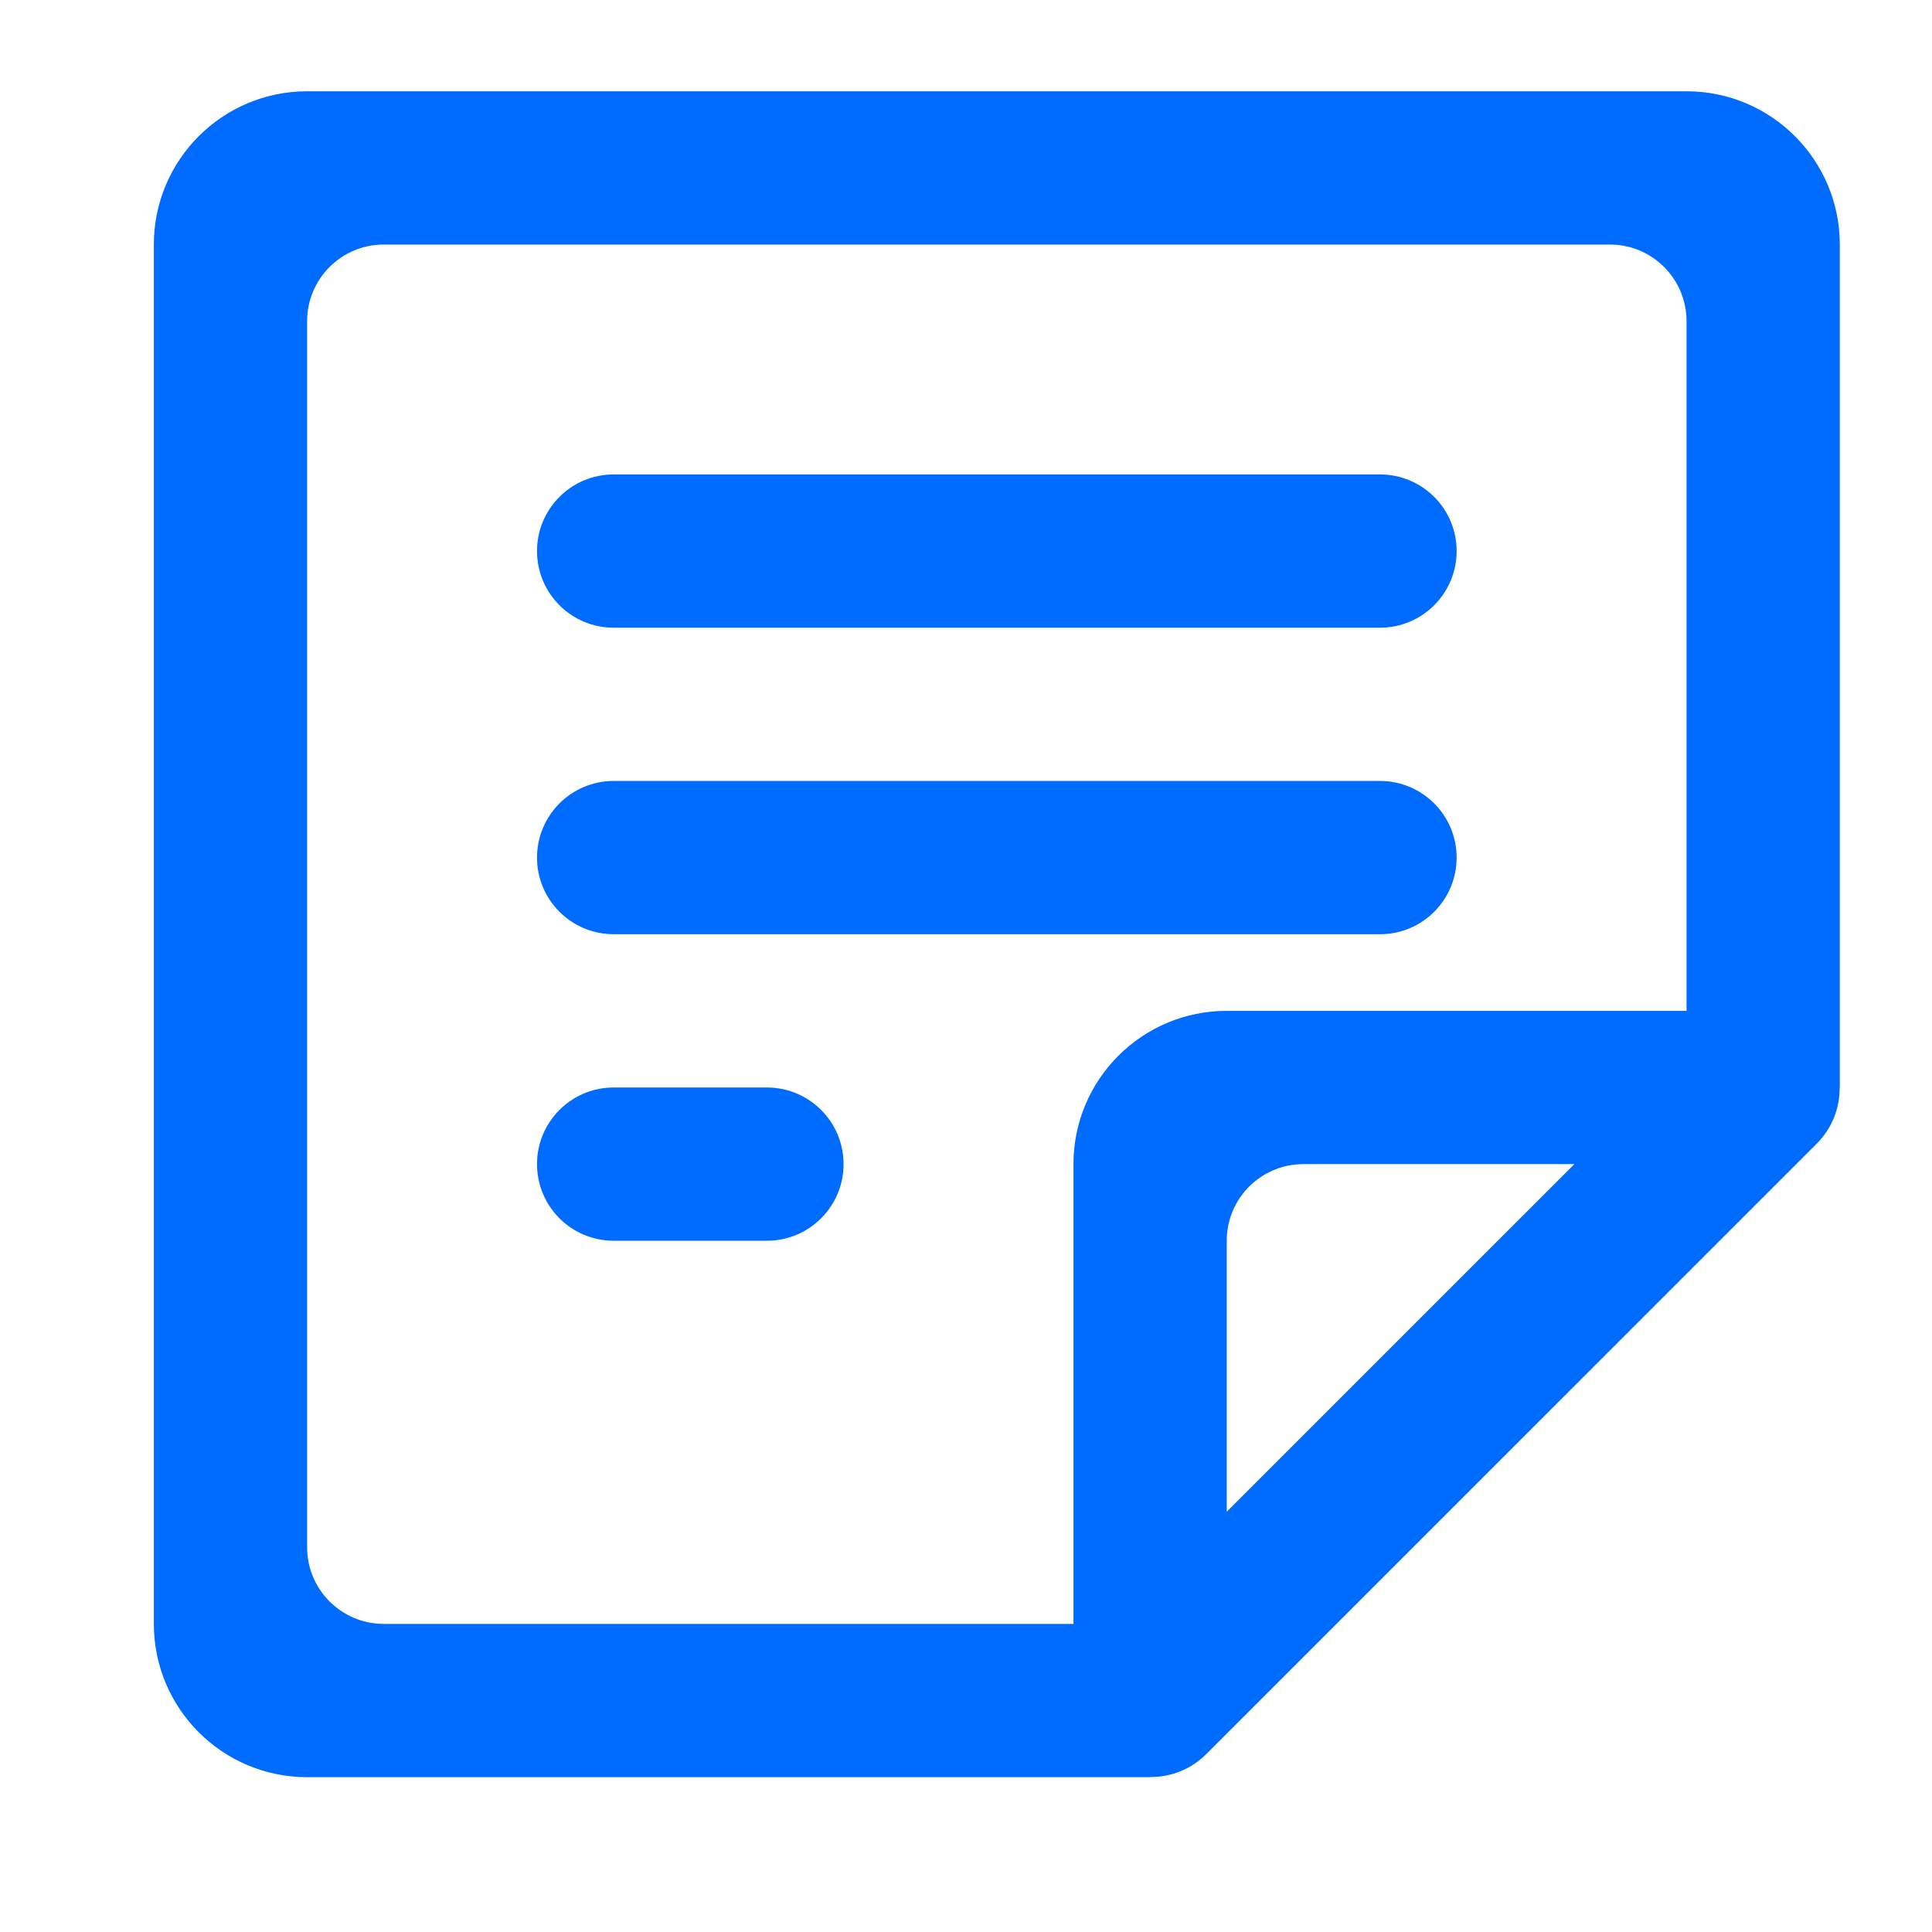
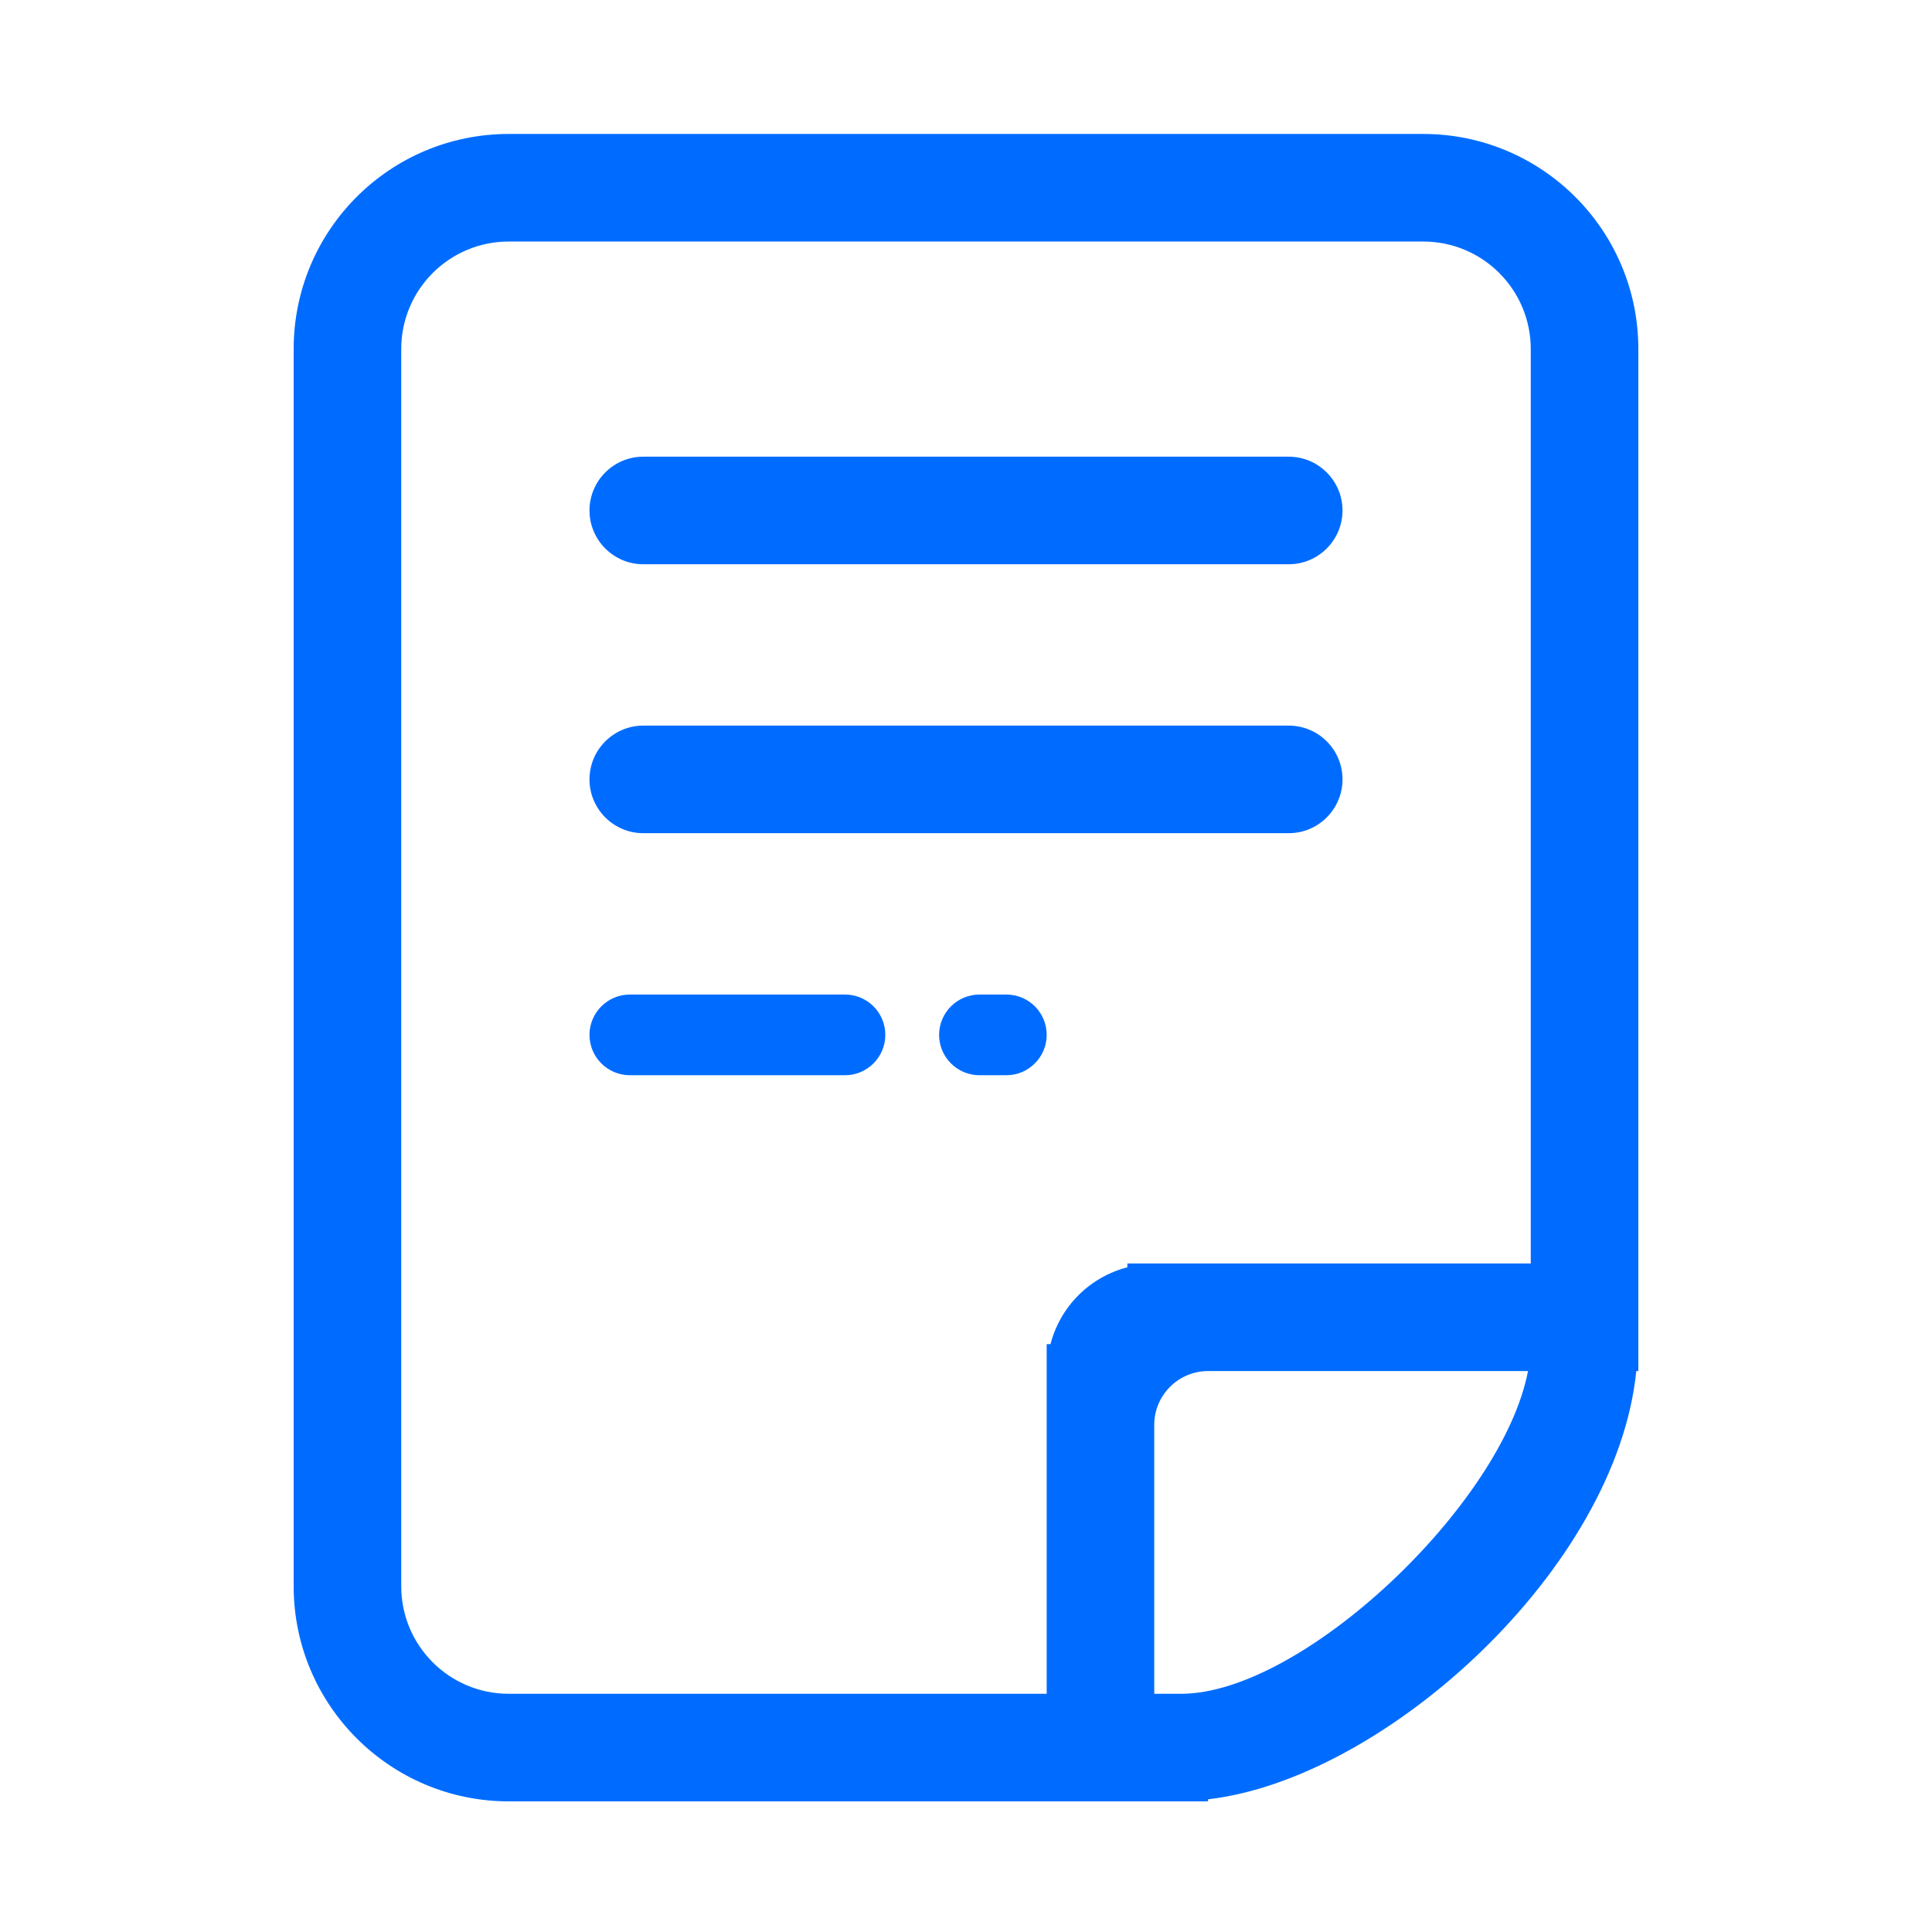
- <svg xmlns="http://www.w3.org/2000/svg" t="1559187860216" class="icon" style="" viewBox="0 0 1000 1000" version="1.1" p-id="18471" width="260" height="260">
+ <svg xmlns="http://www.w3.org/2000/svg" t="1559117443910" class="icon" style="" viewBox="0 0 1024 1024" version="1.1" p-id="1977" width="200" height="200">
  <defs>
    <style type="text/css" />
  </defs>
-   <path d="M714.285 245.567h-396.658c-21.907 0-39.666 17.758-39.666 39.664 0 21.906 17.759 39.664 39.666 39.664h396.658c21.907 0 39.666-17.758 39.666-39.664C753.951 263.325 736.193 245.567 714.285 245.567zM714.285 404.222h-396.658c-21.907 0-39.666 17.76-39.666 39.666 0 21.904 17.759 39.664 39.666 39.664h396.658c21.907 0 39.666-17.76 39.666-39.664C753.951 421.982 736.193 404.222 714.285 404.222zM872.949 47.247H158.964c-43.813 0-79.332 35.515-79.332 79.328v713.953c0 43.813 35.518 79.33 79.332 79.33h436.323v-0.07c10.521 0.098 21.073-3.86 29.101-11.889l315.932-315.919c8.027-8.028 11.985-18.579 11.887-29.099h0.072V126.575C952.28 82.762 916.763 47.247 872.949 47.247zM634.955 782.452V642.207c0-21.902 17.759-39.662 39.664-39.662h140.251L634.955 782.452zM872.949 523.218H634.955c-43.815 0-79.334 35.515-79.334 79.326v237.983H198.63c-21.907 0-39.666-17.758-39.666-39.664V166.239c0-21.904 17.759-39.664 39.666-39.664h634.654c21.905 0 39.664 17.76 39.664 39.664V523.218zM396.959 562.88h-79.332c-21.907 0-39.666 17.76-39.666 39.664 0 21.906 17.759 39.662 39.666 39.662h79.332c21.907 0 39.666-17.756 39.666-39.662C436.624 580.64 418.867 562.88 396.959 562.88z" p-id="18472" fill="#006CFF" />
+   <path d="M754.32 71 269.678 71c-63.045 0-114.034 50.987-114.034 114.033l0 655.695c0 62.954 51.076 114.033 114.034 114.033l285.086 0 57.015 0 28.508 0 0-1.098c93.293-10.69 216.463-121.984 226.971-226.973l1.098 0L868.356 185.033C868.355 121.987 817.278 71 754.32 71L754.32 71zM626.033 897.743l-14.254 0L611.779 783.71l0-28.511c0-15.712 12.791-28.508 28.508-28.508l28.511 0 141.079 0C796.355 797.326 690.266 897.743 626.033 897.743L626.033 897.743zM811.335 669.677 597.524 669.677l0 2.011c-20.011 5.205-35.541 20.739-40.753 40.754l-2.007 0 0 14.25 0 171.052L269.678 897.744c-31.527 0-57.015-25.493-57.015-57.015L212.663 185.033c0-31.526 25.488-57.015 57.015-57.015L754.32 128.018c31.525 0 57.015 25.488 57.015 57.015L811.335 669.677 811.335 669.677zM447.856 527.133 333.822 527.133c-11.786 0-21.379 9.599-21.379 21.38 0 11.786 9.593 21.385 21.379 21.385l114.034 0c11.788 0 21.38-9.599 21.38-21.385C469.236 536.637 459.644 527.133 447.856 527.133L447.856 527.133zM533.38 527.133l-14.254 0c-11.784 0-21.38 9.599-21.38 21.38 0 11.786 9.596 21.385 21.38 21.385l14.254 0c11.786 0 21.385-9.599 21.385-21.385C554.765 536.637 545.166 527.133 533.38 527.133L533.38 527.133zM683.052 384.59 340.947 384.59c-15.713 0-28.504 12.796-28.504 28.509 0 15.717 12.791 28.508 28.504 28.508l342.105 0c15.714 0 28.506-12.791 28.506-28.508C711.558 397.293 698.766 384.59 683.052 384.59L683.052 384.59zM683.052 242.052 340.947 242.052c-15.713 0-28.504 12.792-28.504 28.505 0 15.717 12.791 28.509 28.504 28.509l342.105 0c15.714 0 28.506-12.792 28.506-28.509C711.558 254.844 698.766 242.052 683.052 242.052L683.052 242.052zM683.052 242.052" p-id="1978" fill="#006CFF" />
</svg>
